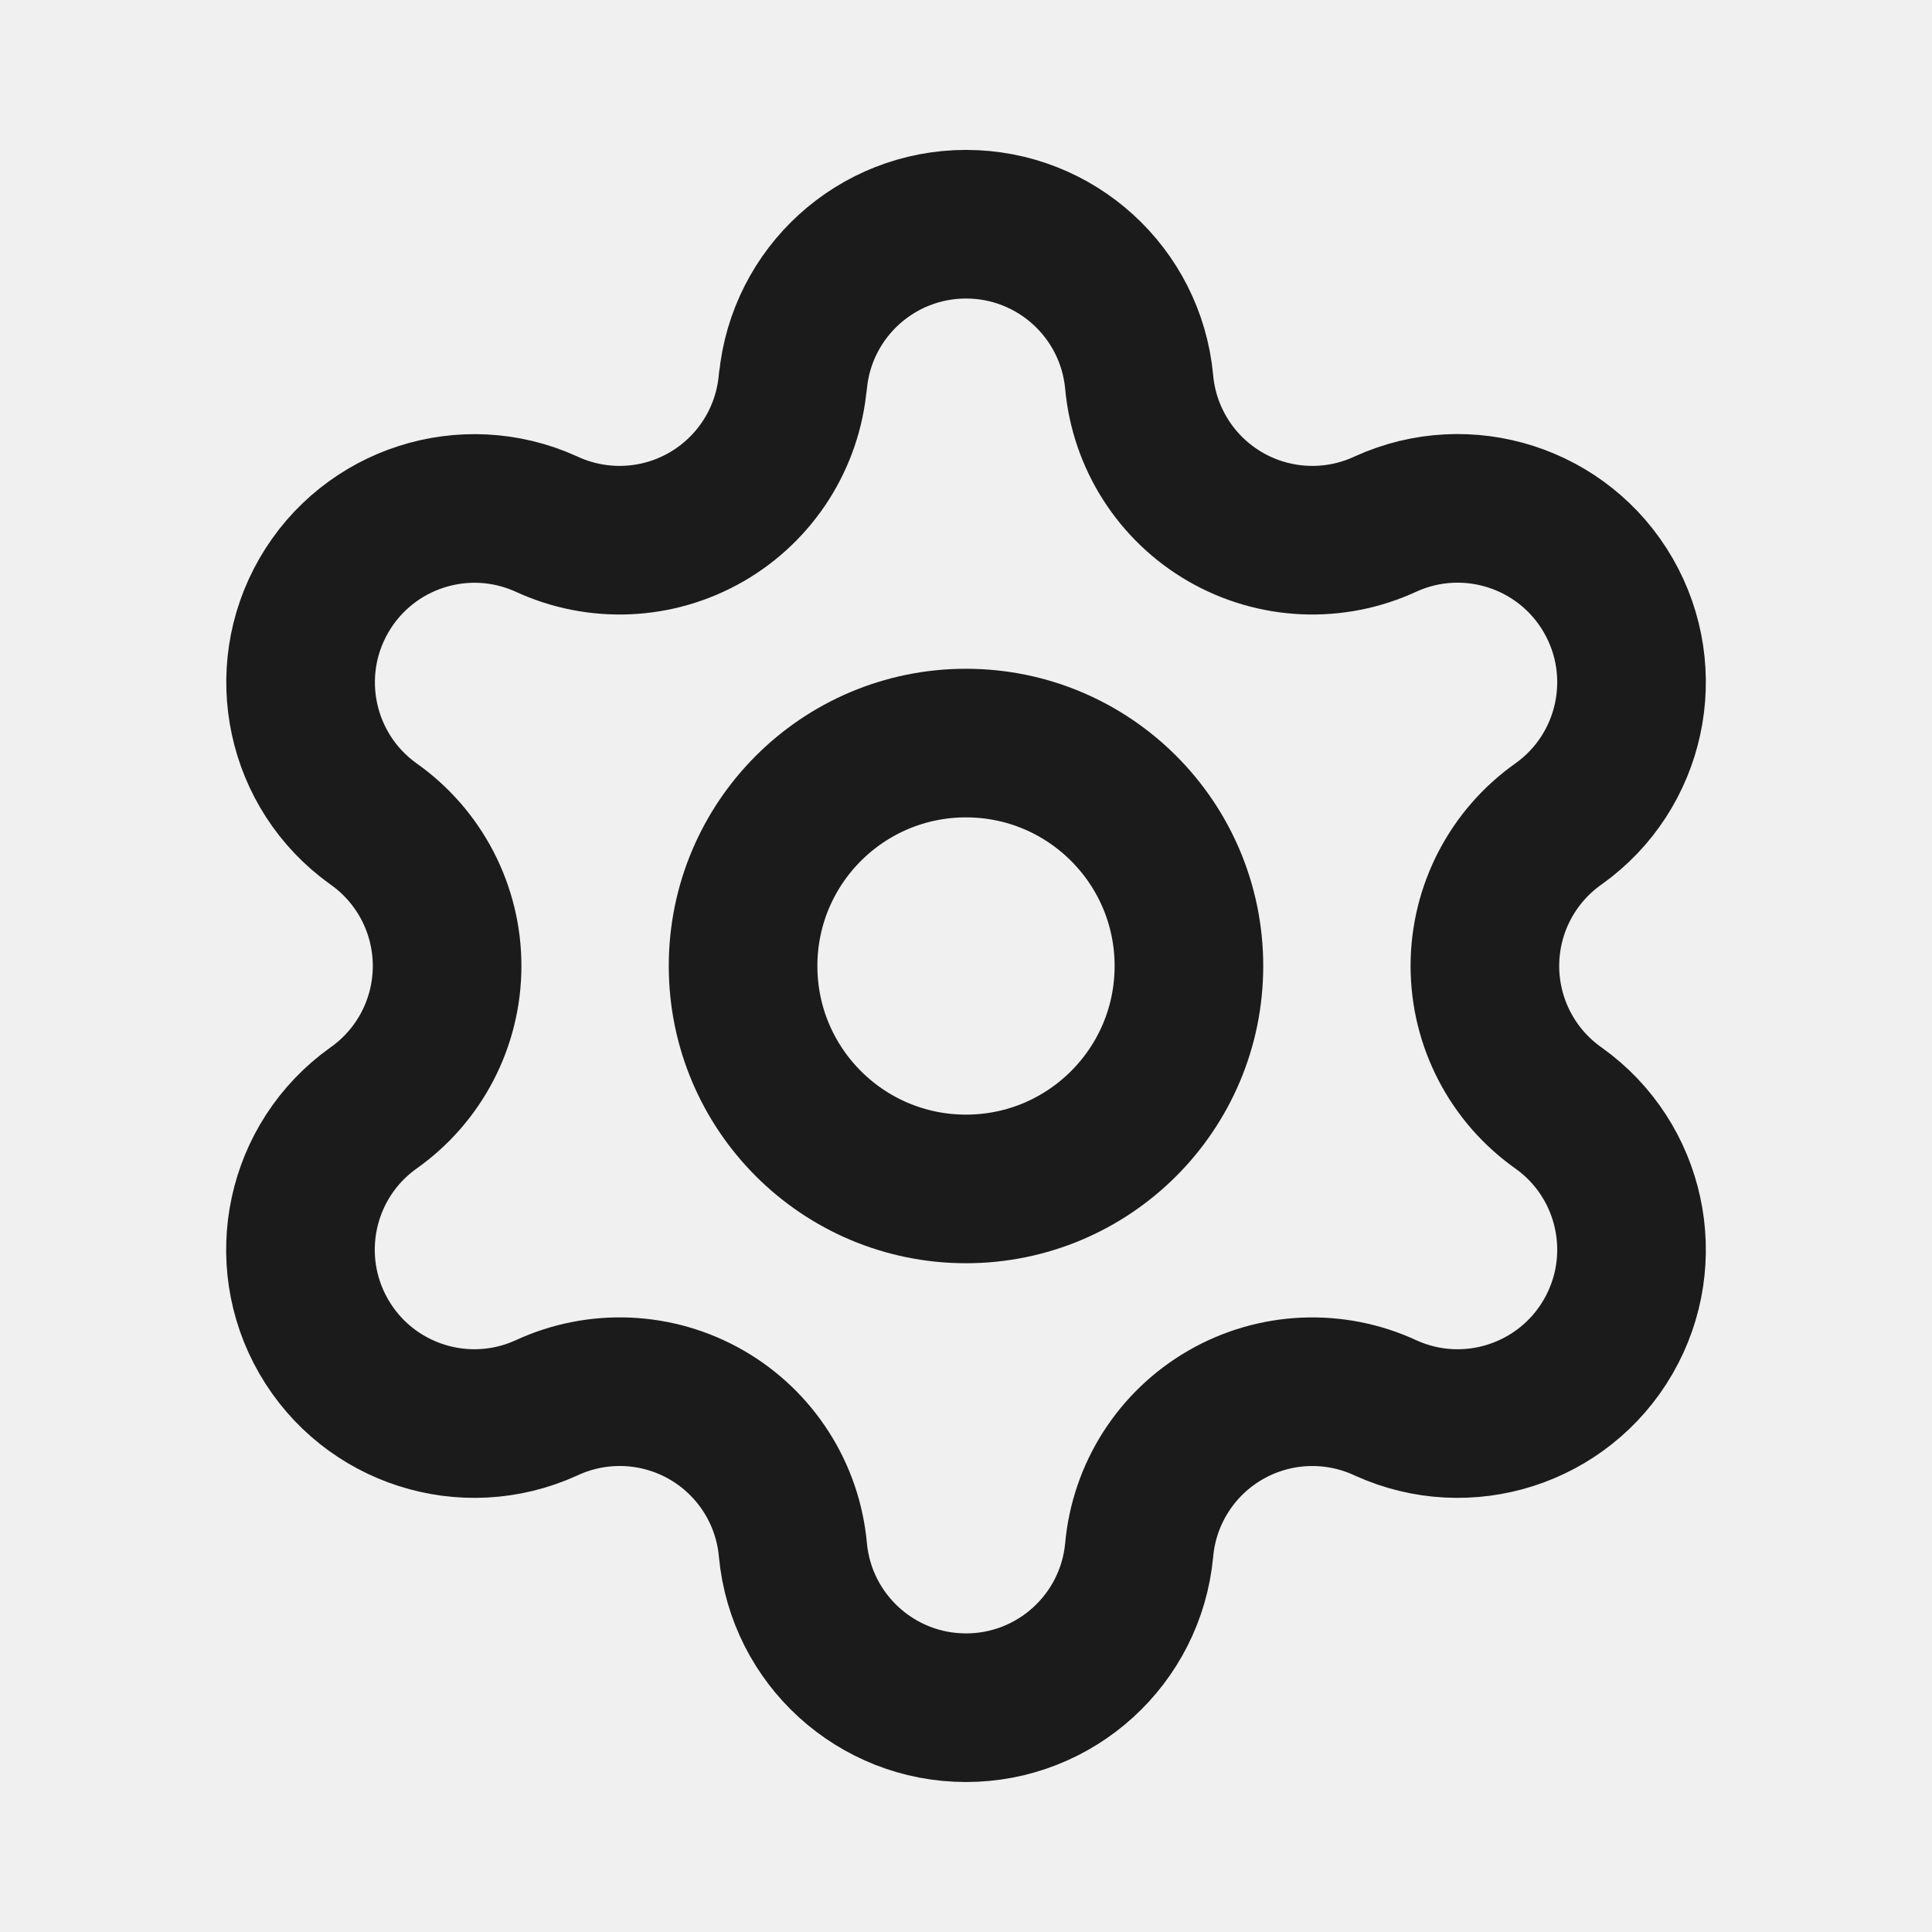
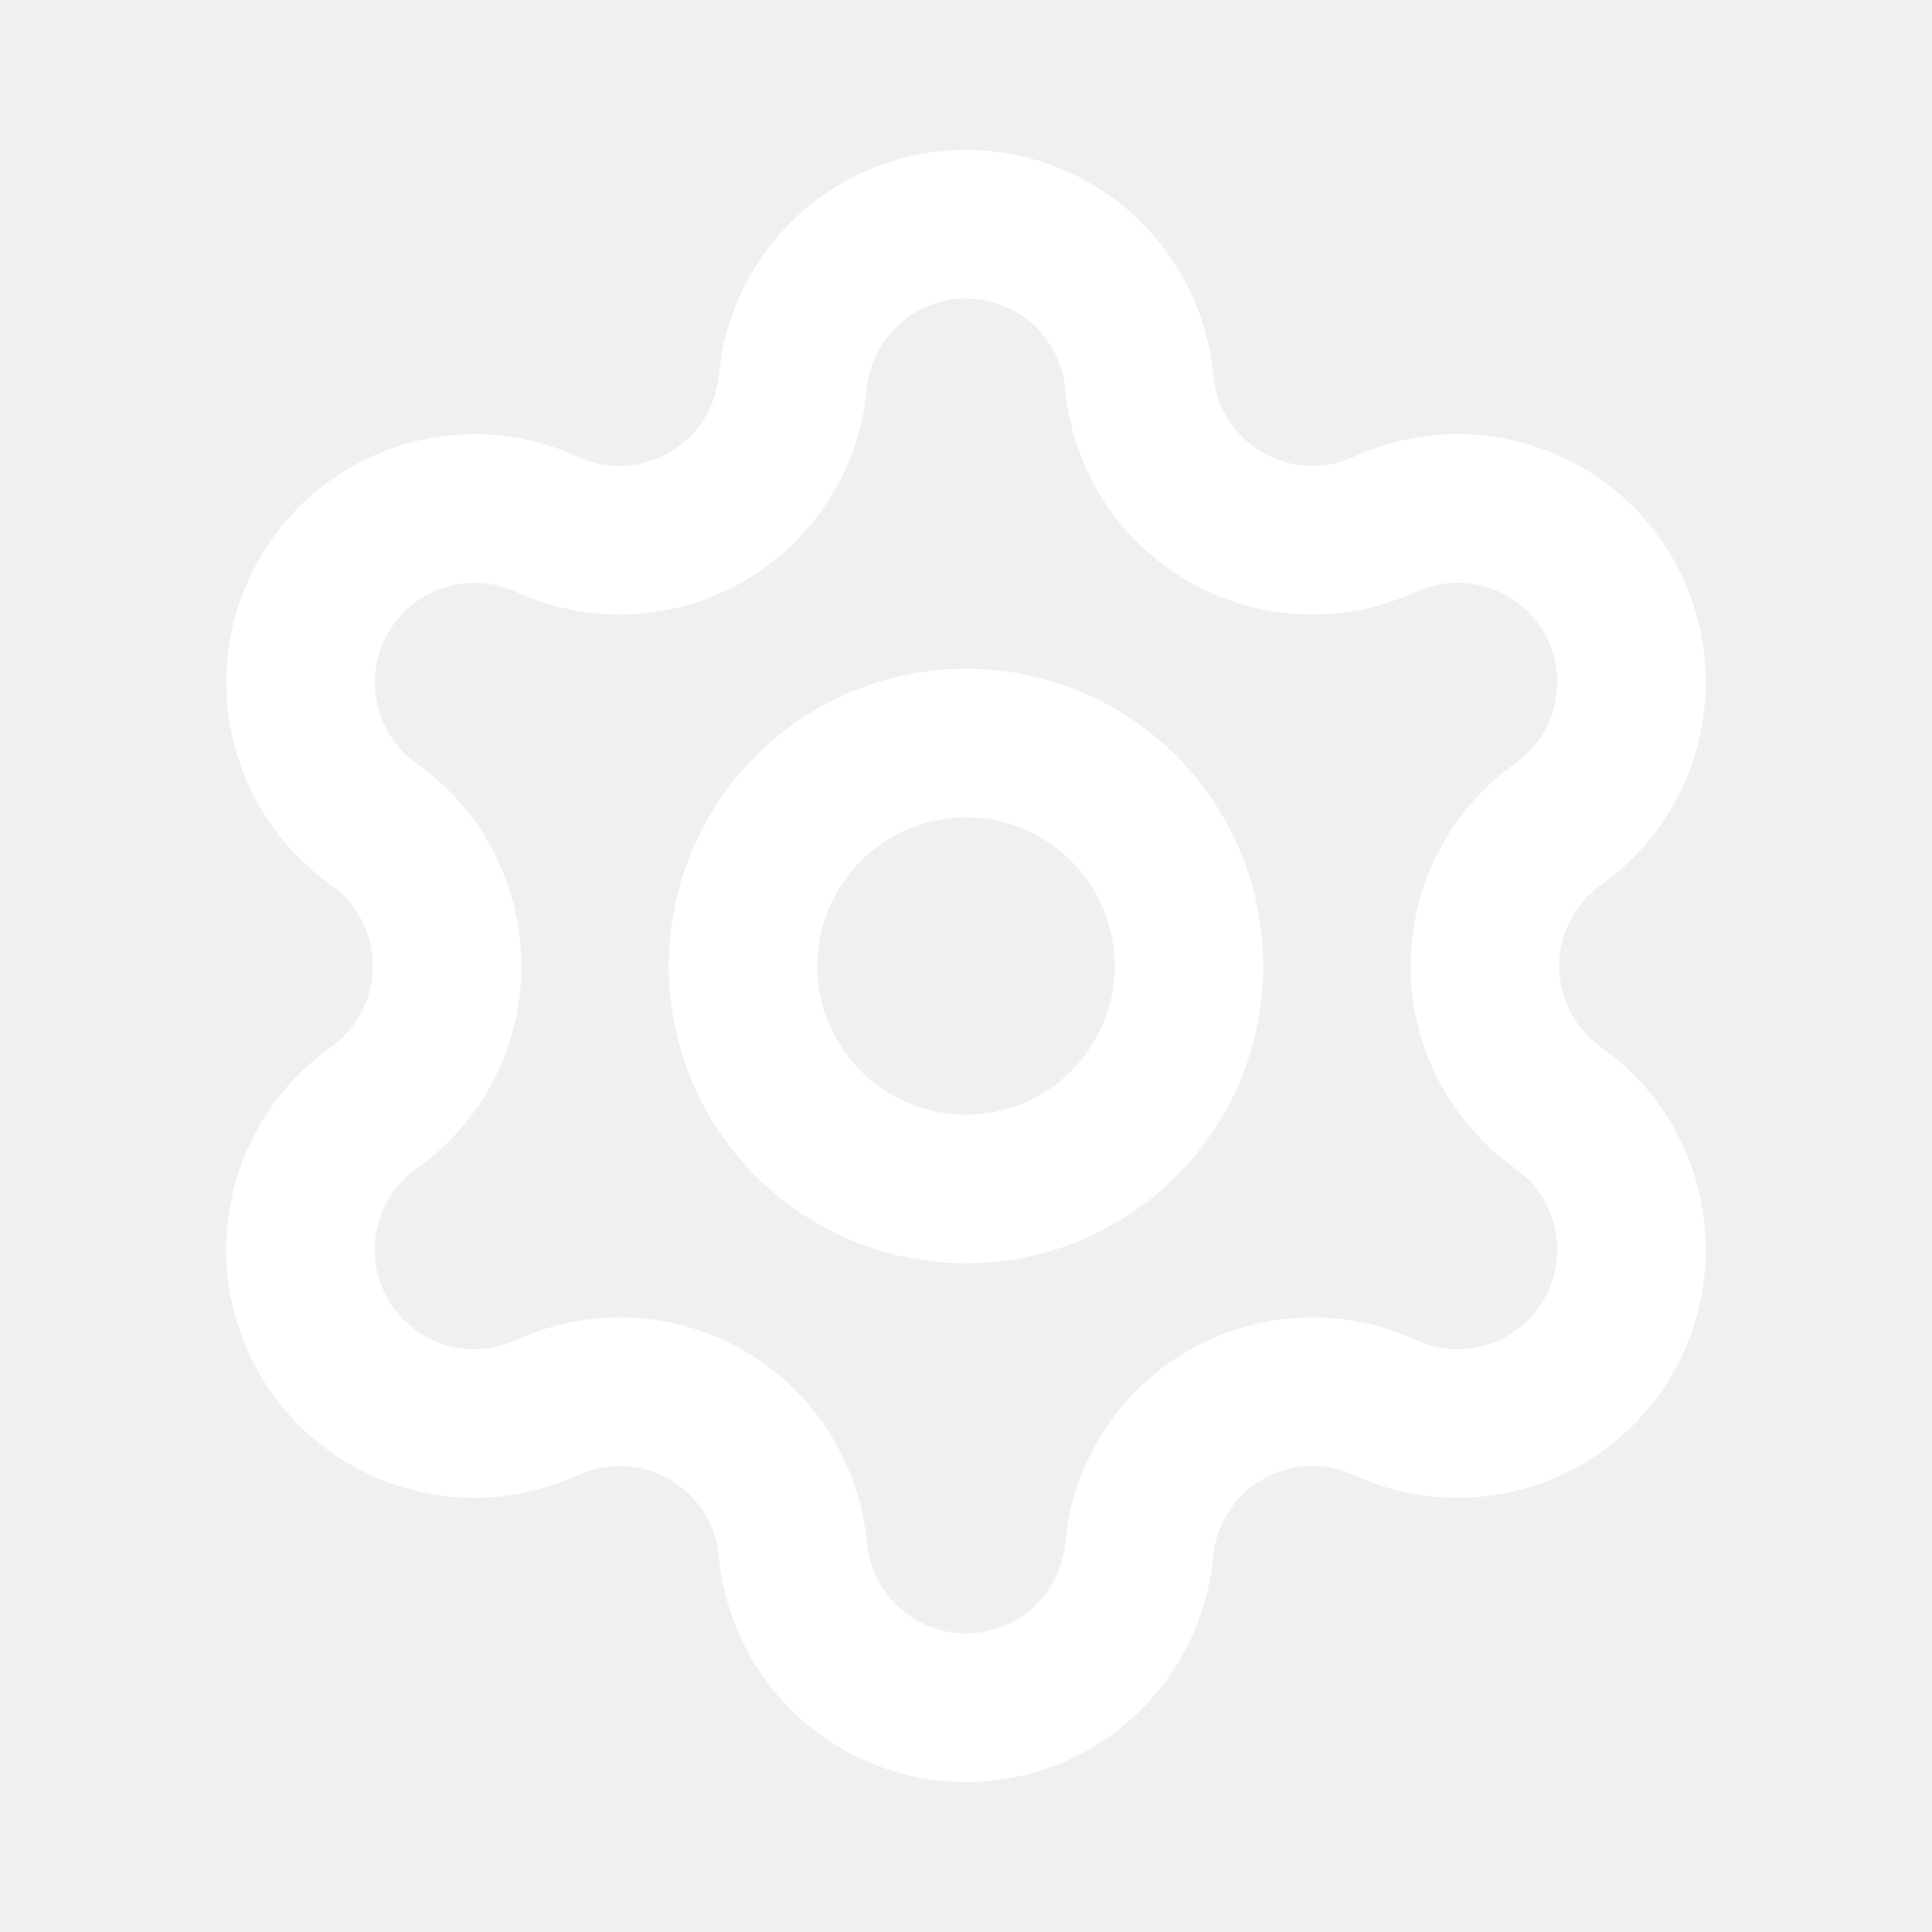
<svg xmlns="http://www.w3.org/2000/svg" viewBox="-1 -1 26 26" fill="none" stroke-width="2" stroke-linecap="round" stroke-linejoin="round">
  <style>
-     #settings-tool-glyph { stroke: #1B1B1B }
-     @media (prefers-color-scheme: dark) { #settings-tool-glyph { stroke: #FFFFFF } }
+     #settings-tool-glyph { stroke: #FFFFFF }
  </style>
  <g id="settings-tool-glyph">
    <path d="M9.671 4.136a2.34 2.34 0 0 1 4.659 0 2.34 2.34 0 0 0 3.319 1.915 2.34 2.34 0 0 1 2.33 4.033 2.34 2.34 0 0 0 0 3.831 2.34 2.34 0 0 1-2.33 4.033 2.34 2.34 0 0 0-3.319 1.915 2.34 2.34 0 0 1-4.659 0 2.34 2.34 0 0 0-3.32-1.915 2.34 2.34 0 0 1-2.33-4.033 2.34 2.34 0 0 0 0-3.831A2.34 2.34 0 0 1 6.35 6.051a2.34 2.34 0 0 0 3.319-1.915" />
    <circle cx="12" cy="12" r="3" />
  </g>
</svg>
